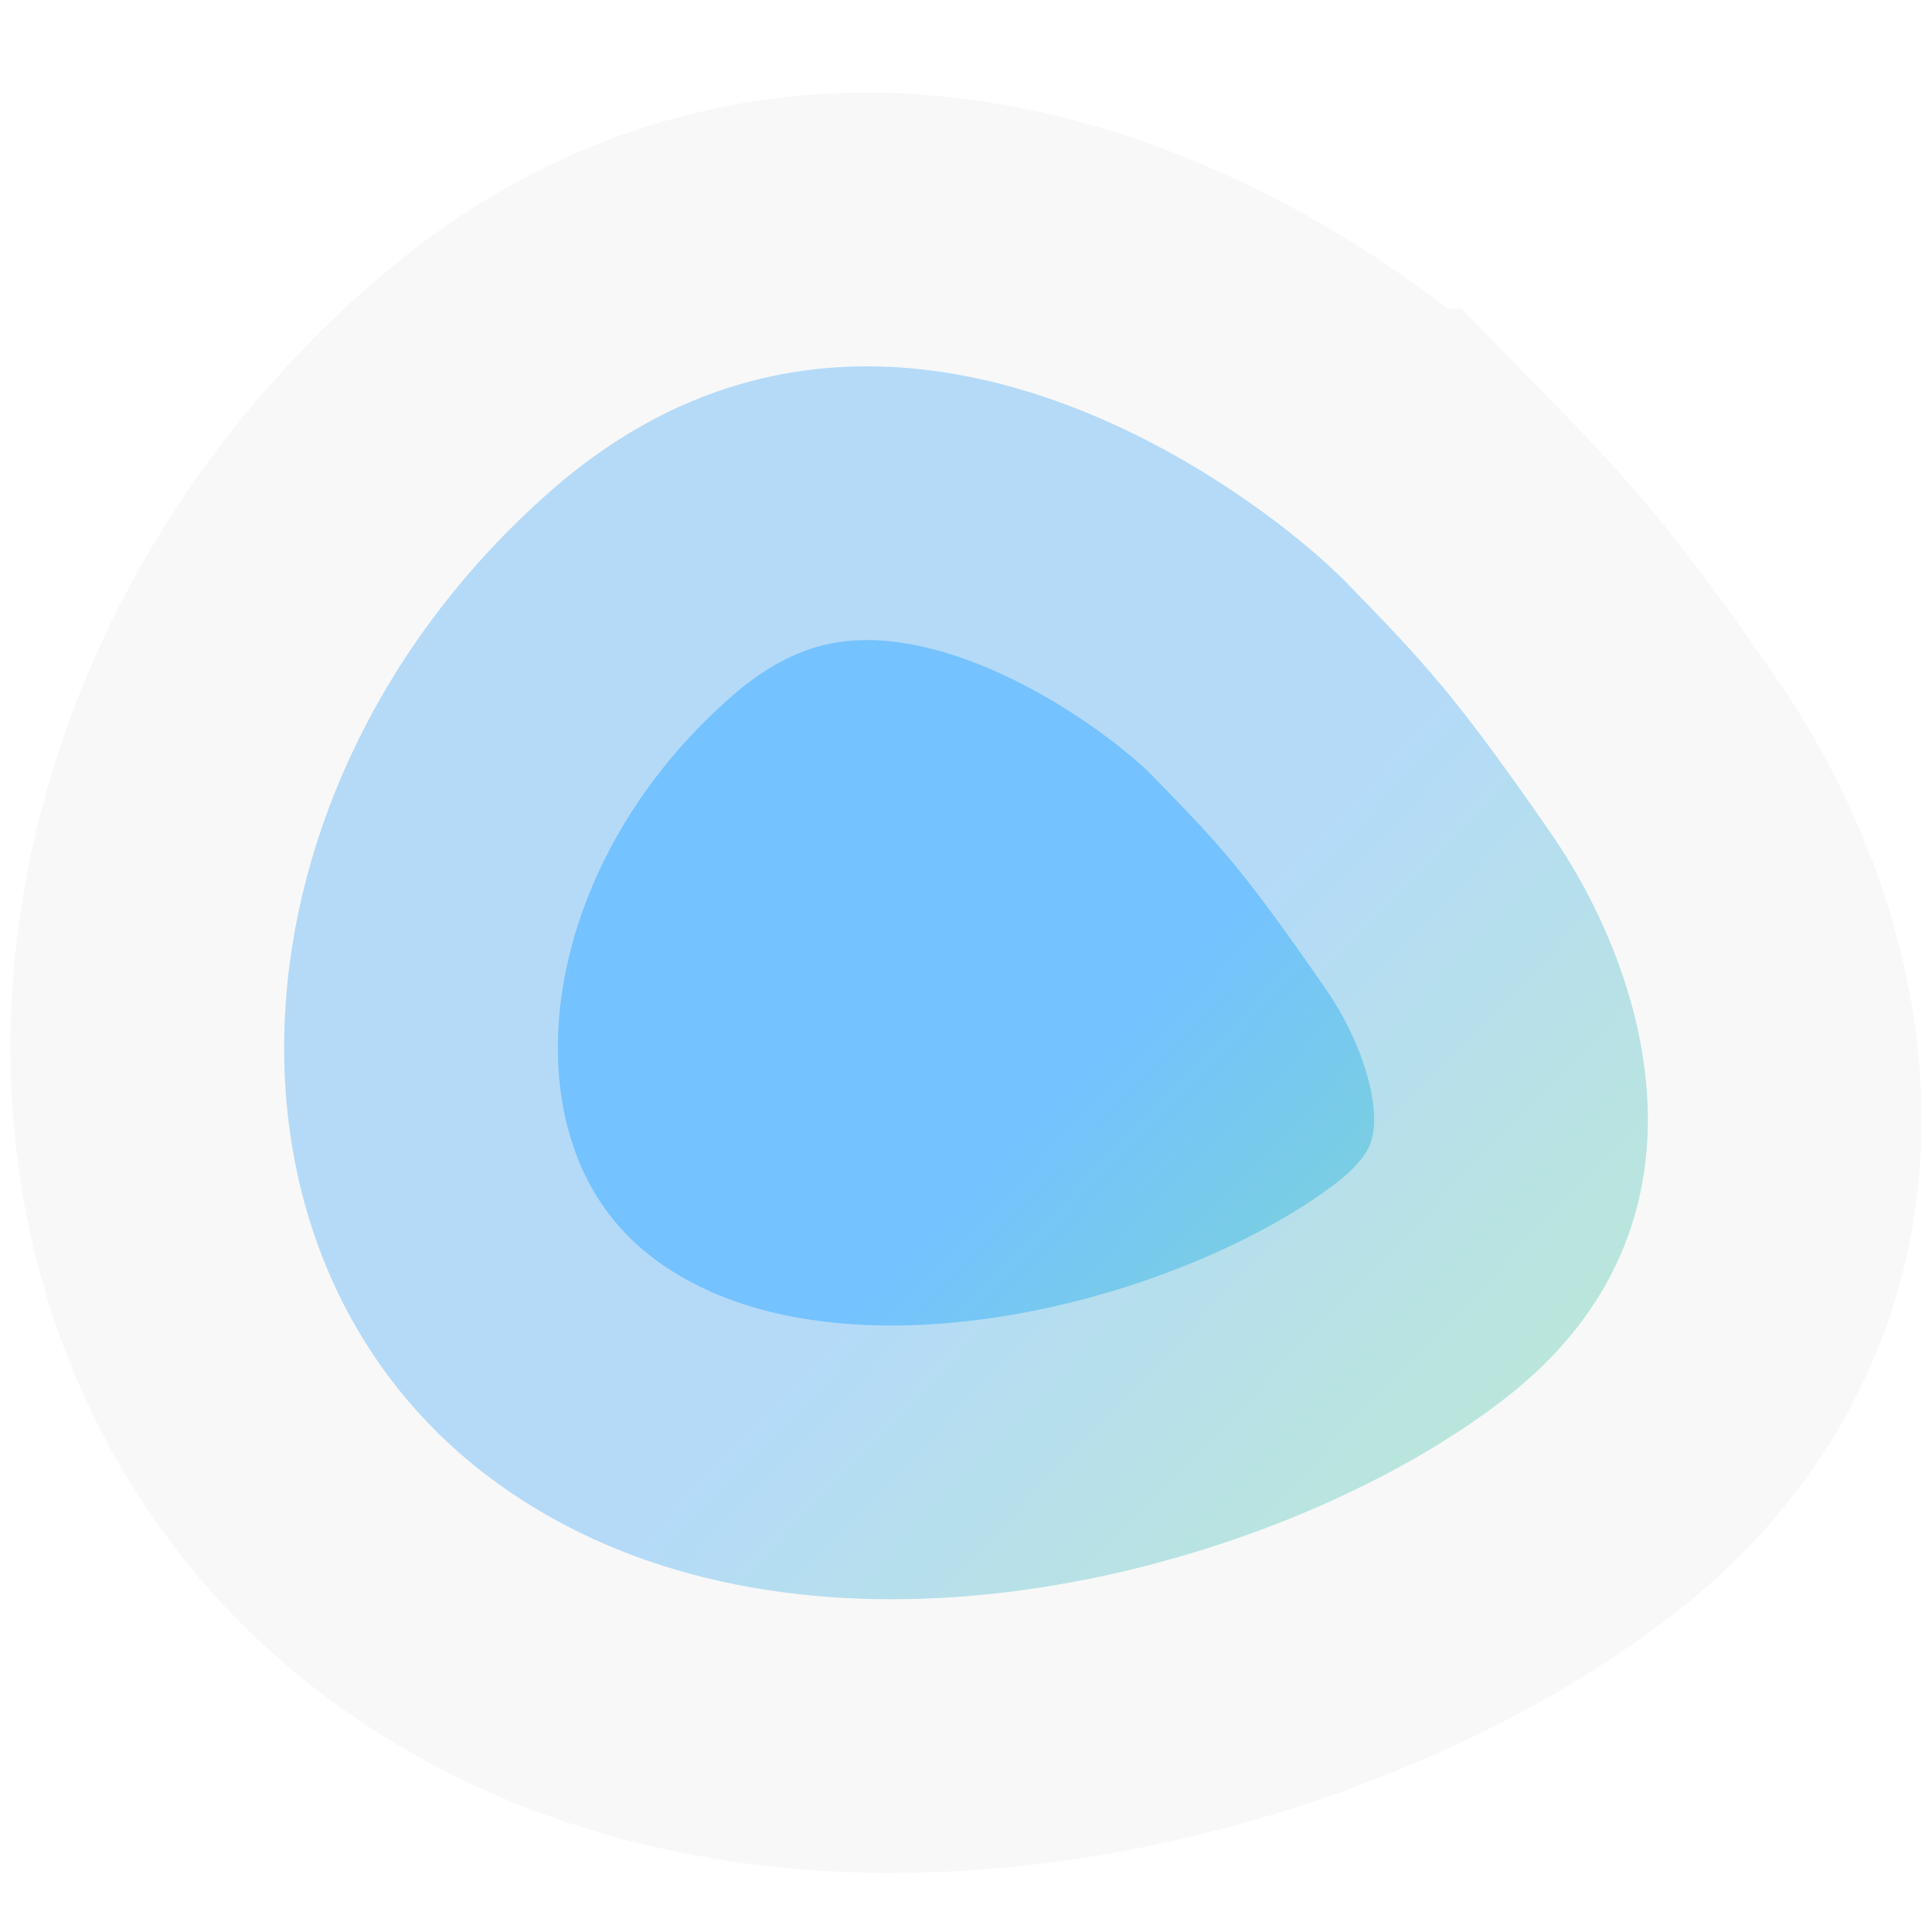
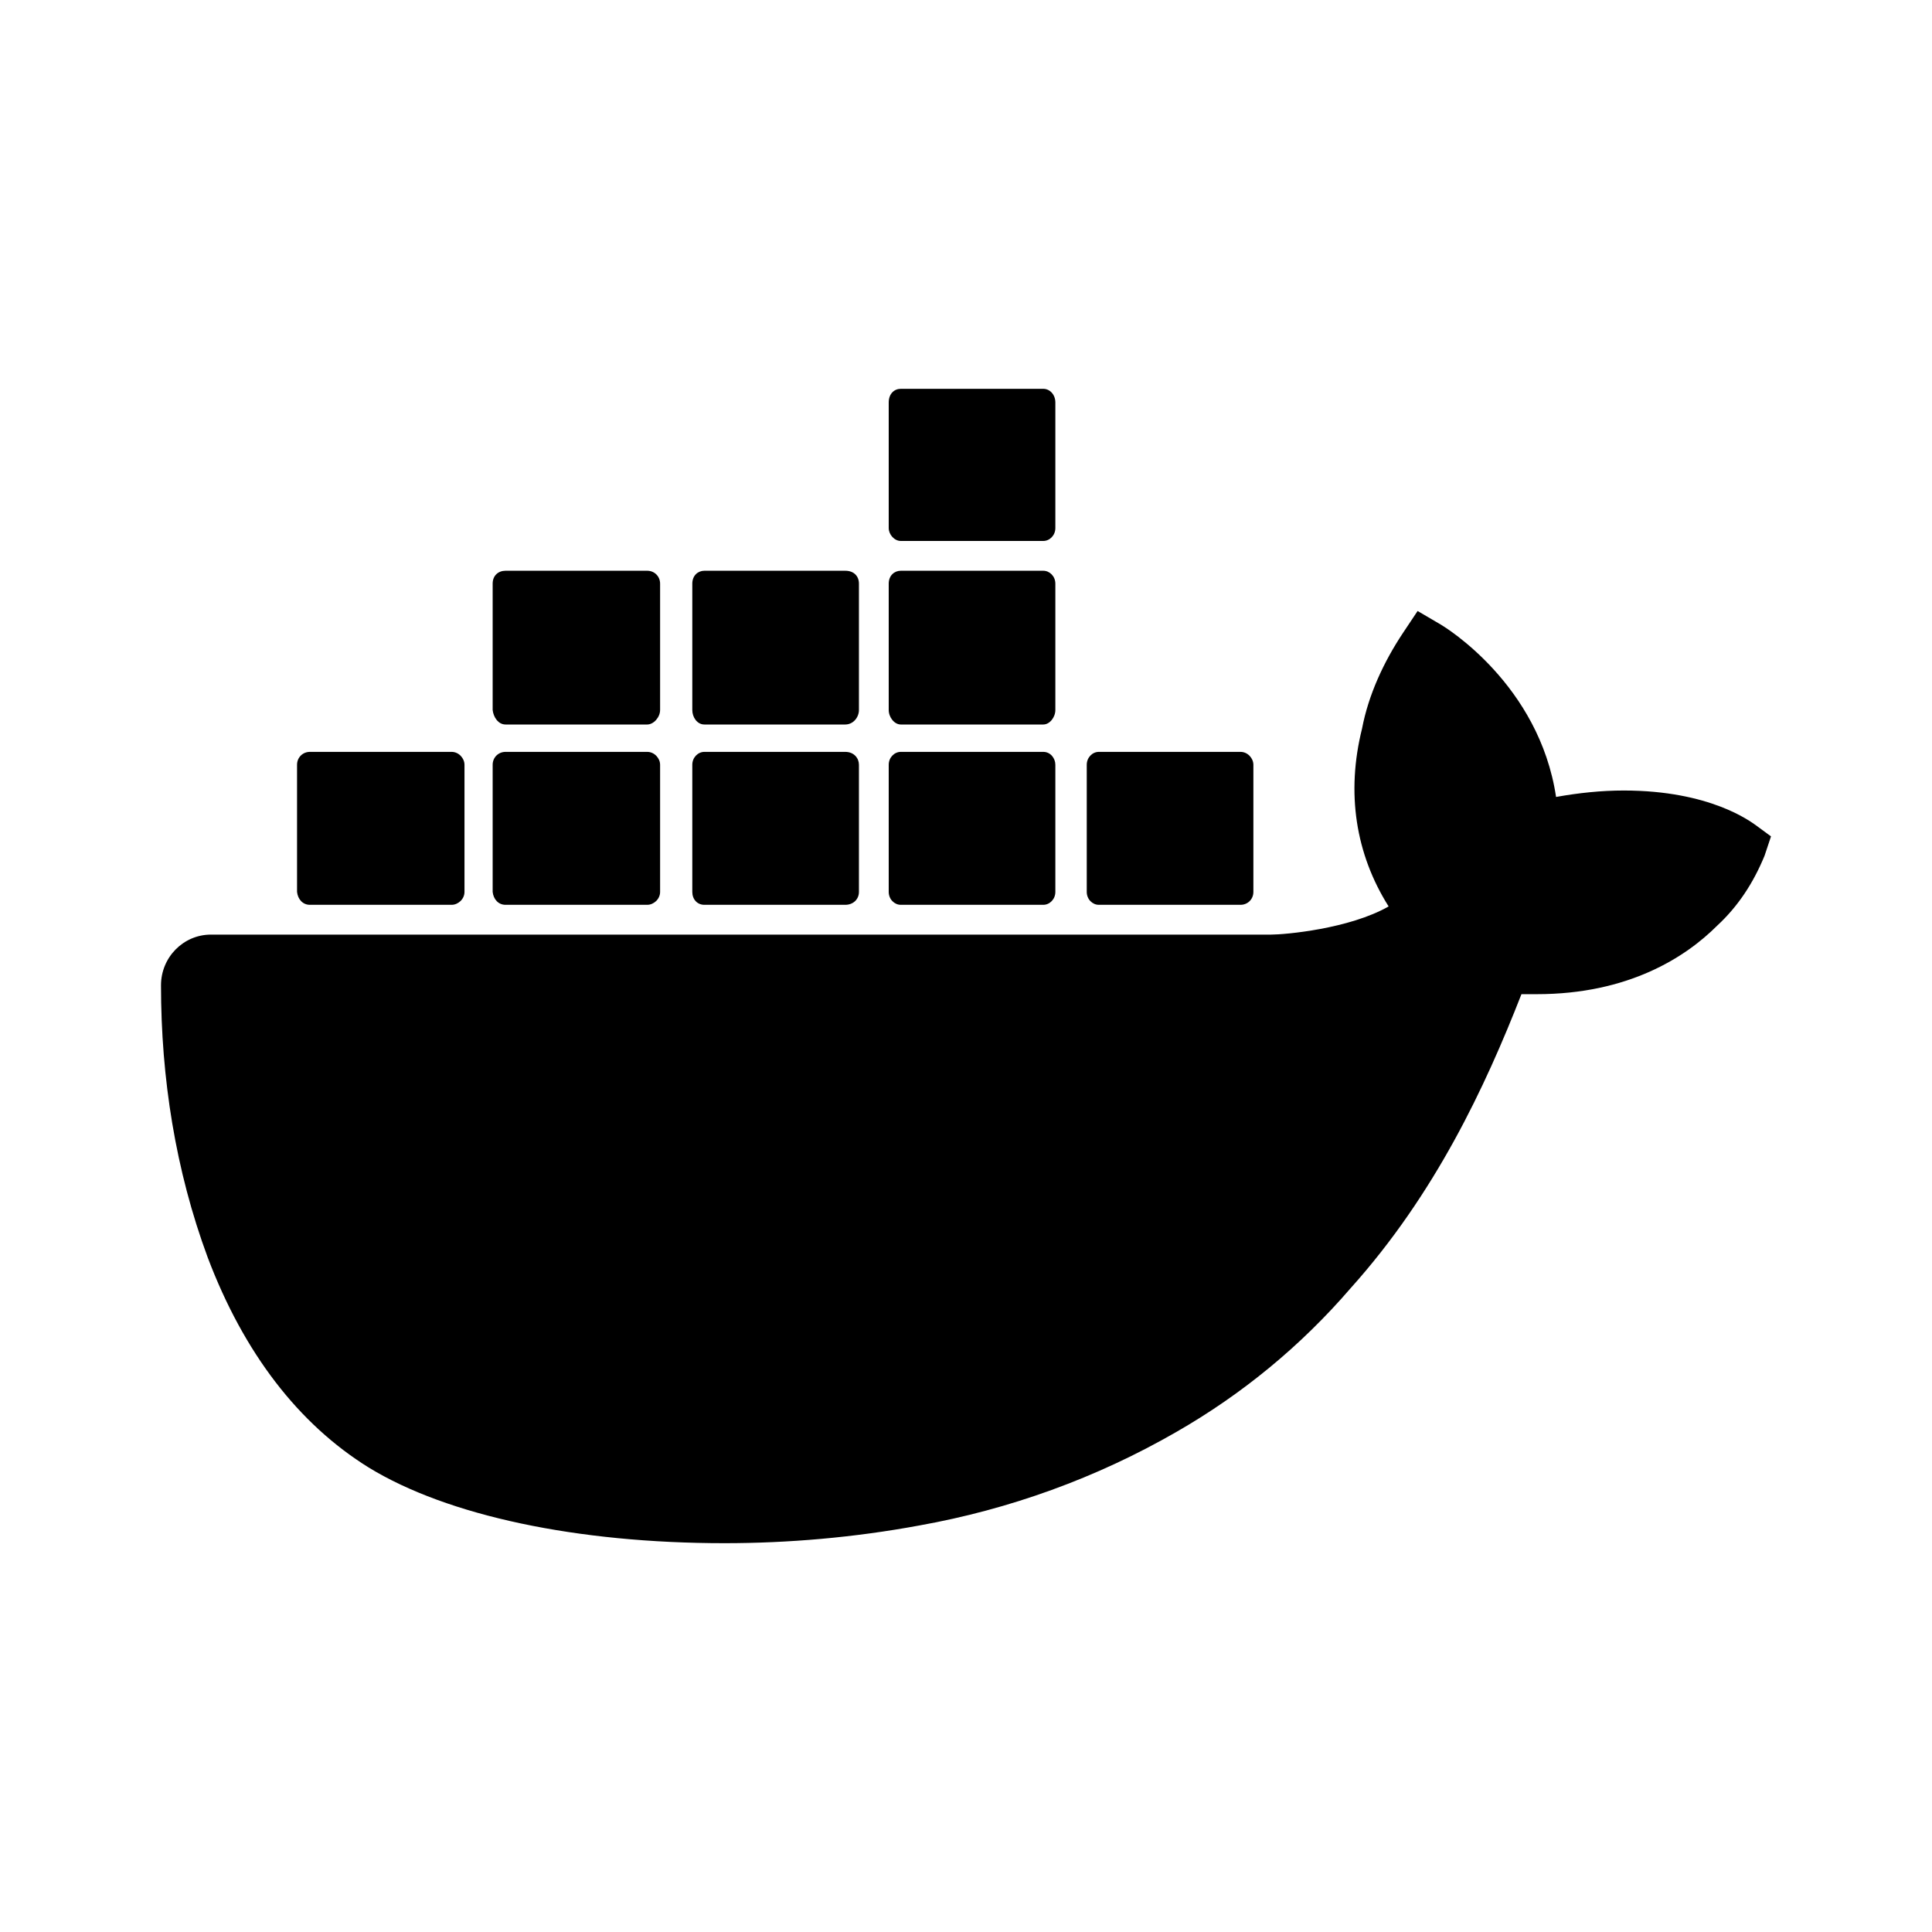
- <svg xmlns="http://www.w3.org/2000/svg" version="1.1" width="640" height="640" viewBox="0 0 640 640" xml:space="preserve">
-   <defs>
- </defs>
-   <g transform="matrix(0.9544918 0 0 0.9544918 320 325.5658)" id="0UAuLmXgnot4bJxVEVJCQ">
-     <linearGradient id="SVGID_136_0" gradientUnits="userSpaceOnUse" gradientTransform="matrix(1 0 0 1 -236.647 -213.9441)" x1="259.78" y1="261.15" x2="463.85" y2="456.49">
-       <stop offset="0%" style="stop-color:#74C2FF;stop-opacity: 1" />
-       <stop offset="100%" style="stop-color:rgb(134,230,169);stop-opacity: 1" />
-     </linearGradient>
-     <path style="stroke: rgb(242,242,242); stroke-opacity: 0.51; stroke-width: 190; stroke-dasharray: none; stroke-linecap: butt; stroke-dashoffset: 0; stroke-linejoin: miter; stroke-miterlimit: 4; fill: url(#SVGID_136_0); fill-rule: nonzero; opacity: 1;" transform=" translate(0, 0)" d="M 131.867 -139.049 C 159.01 -111.21 170.124 -99.454 203.118 -51.721 C 236.113 -3.987 264.441 83.984 187.34 144.051 C 177.727 151.54 166.738 158.812 154.659 165.658 C 69.855 213.724 -68.673 240.786 -161.793 174.283 C -268.176 98.309 -260.103 -68.666 -144.351 -170.506 C -28.599 -272.346 104.723 -166.888 131.866 -139.049 z" stroke-linecap="round" />
-   </g>
+ <svg xmlns="http://www.w3.org/2000/svg" id="mdi-docker" viewBox="0 0 24 24">
+   <path d="M21.81 10.25C21.75 10.21 21.25 9.82 20.17 9.82C19.89 9.82 19.61 9.85 19.33 9.9C19.12 8.5 17.95 7.79 17.9 7.76L17.61 7.59L17.43 7.86C17.19 8.22 17 8.63 16.92 9.05C16.72 9.85 16.84 10.61 17.25 11.26C16.76 11.54 15.96 11.61 15.79 11.61H2.62C2.28 11.61 2 11.89 2 12.24C2 13.39 2.18 14.54 2.58 15.62C3.03 16.81 3.71 17.69 4.58 18.23C5.56 18.83 7.17 19.17 9 19.17C9.79 19.17 10.61 19.1 11.42 18.95C12.54 18.75 13.62 18.36 14.61 17.79C15.43 17.32 16.16 16.72 16.78 16C17.83 14.83 18.45 13.5 18.9 12.35H19.09C20.23 12.35 20.94 11.89 21.33 11.5C21.59 11.26 21.78 10.97 21.92 10.63L22 10.39L21.81 10.25M3.85 11.24H5.61C5.69 11.24 5.77 11.17 5.77 11.08V9.5C5.77 9.42 5.7 9.34 5.61 9.34H3.85C3.76 9.34 3.69 9.41 3.69 9.5V11.08C3.7 11.17 3.76 11.24 3.85 11.24M6.28 11.24H8.04C8.12 11.24 8.2 11.17 8.2 11.08V9.5C8.2 9.42 8.13 9.34 8.04 9.34H6.28C6.19 9.34 6.12 9.41 6.12 9.5V11.08C6.13 11.17 6.19 11.24 6.28 11.24M8.75 11.24H10.5C10.6 11.24 10.67 11.17 10.67 11.08V9.5C10.67 9.42 10.61 9.34 10.5 9.34H8.75C8.67 9.34 8.6 9.41 8.6 9.5V11.08C8.6 11.17 8.66 11.24 8.75 11.24M11.19 11.24H12.96C13.04 11.24 13.11 11.17 13.11 11.08V9.5C13.11 9.42 13.05 9.34 12.96 9.34H11.19C11.11 9.34 11.04 9.41 11.04 9.5V11.08C11.04 11.17 11.11 11.24 11.19 11.24M6.28 9H8.04C8.12 9 8.2 8.91 8.2 8.82V7.25C8.2 7.16 8.13 7.09 8.04 7.09H6.28C6.19 7.09 6.12 7.15 6.12 7.25V8.82C6.13 8.91 6.19 9 6.28 9M8.75 9H10.5C10.6 9 10.67 8.91 10.67 8.82V7.25C10.67 7.16 10.61 7.09 10.5 7.09H8.75C8.67 7.09 8.6 7.15 8.6 7.25V8.82C8.6 8.91 8.66 9 8.75 9M11.19 9H12.96C13.04 9 13.11 8.91 13.11 8.82V7.25C13.11 7.16 13.04 7.09 12.96 7.09H11.19C11.11 7.09 11.04 7.15 11.04 7.25V8.82C11.04 8.91 11.11 9 11.19 9M11.19 6.72H12.96C13.04 6.72 13.11 6.65 13.11 6.56V5C13.11 4.9 13.04 4.83 12.96 4.83H11.19C11.11 4.83 11.04 4.89 11.04 5V6.56C11.04 6.64 11.11 6.72 11.19 6.72M13.65 11.24H15.41C15.5 11.24 15.57 11.17 15.57 11.08V9.5C15.57 9.42 15.5 9.34 15.41 9.34H13.65C13.57 9.34 13.5 9.41 13.5 9.5V11.08C13.5 11.17 13.57 11.24 13.65 11.24" />
</svg>
